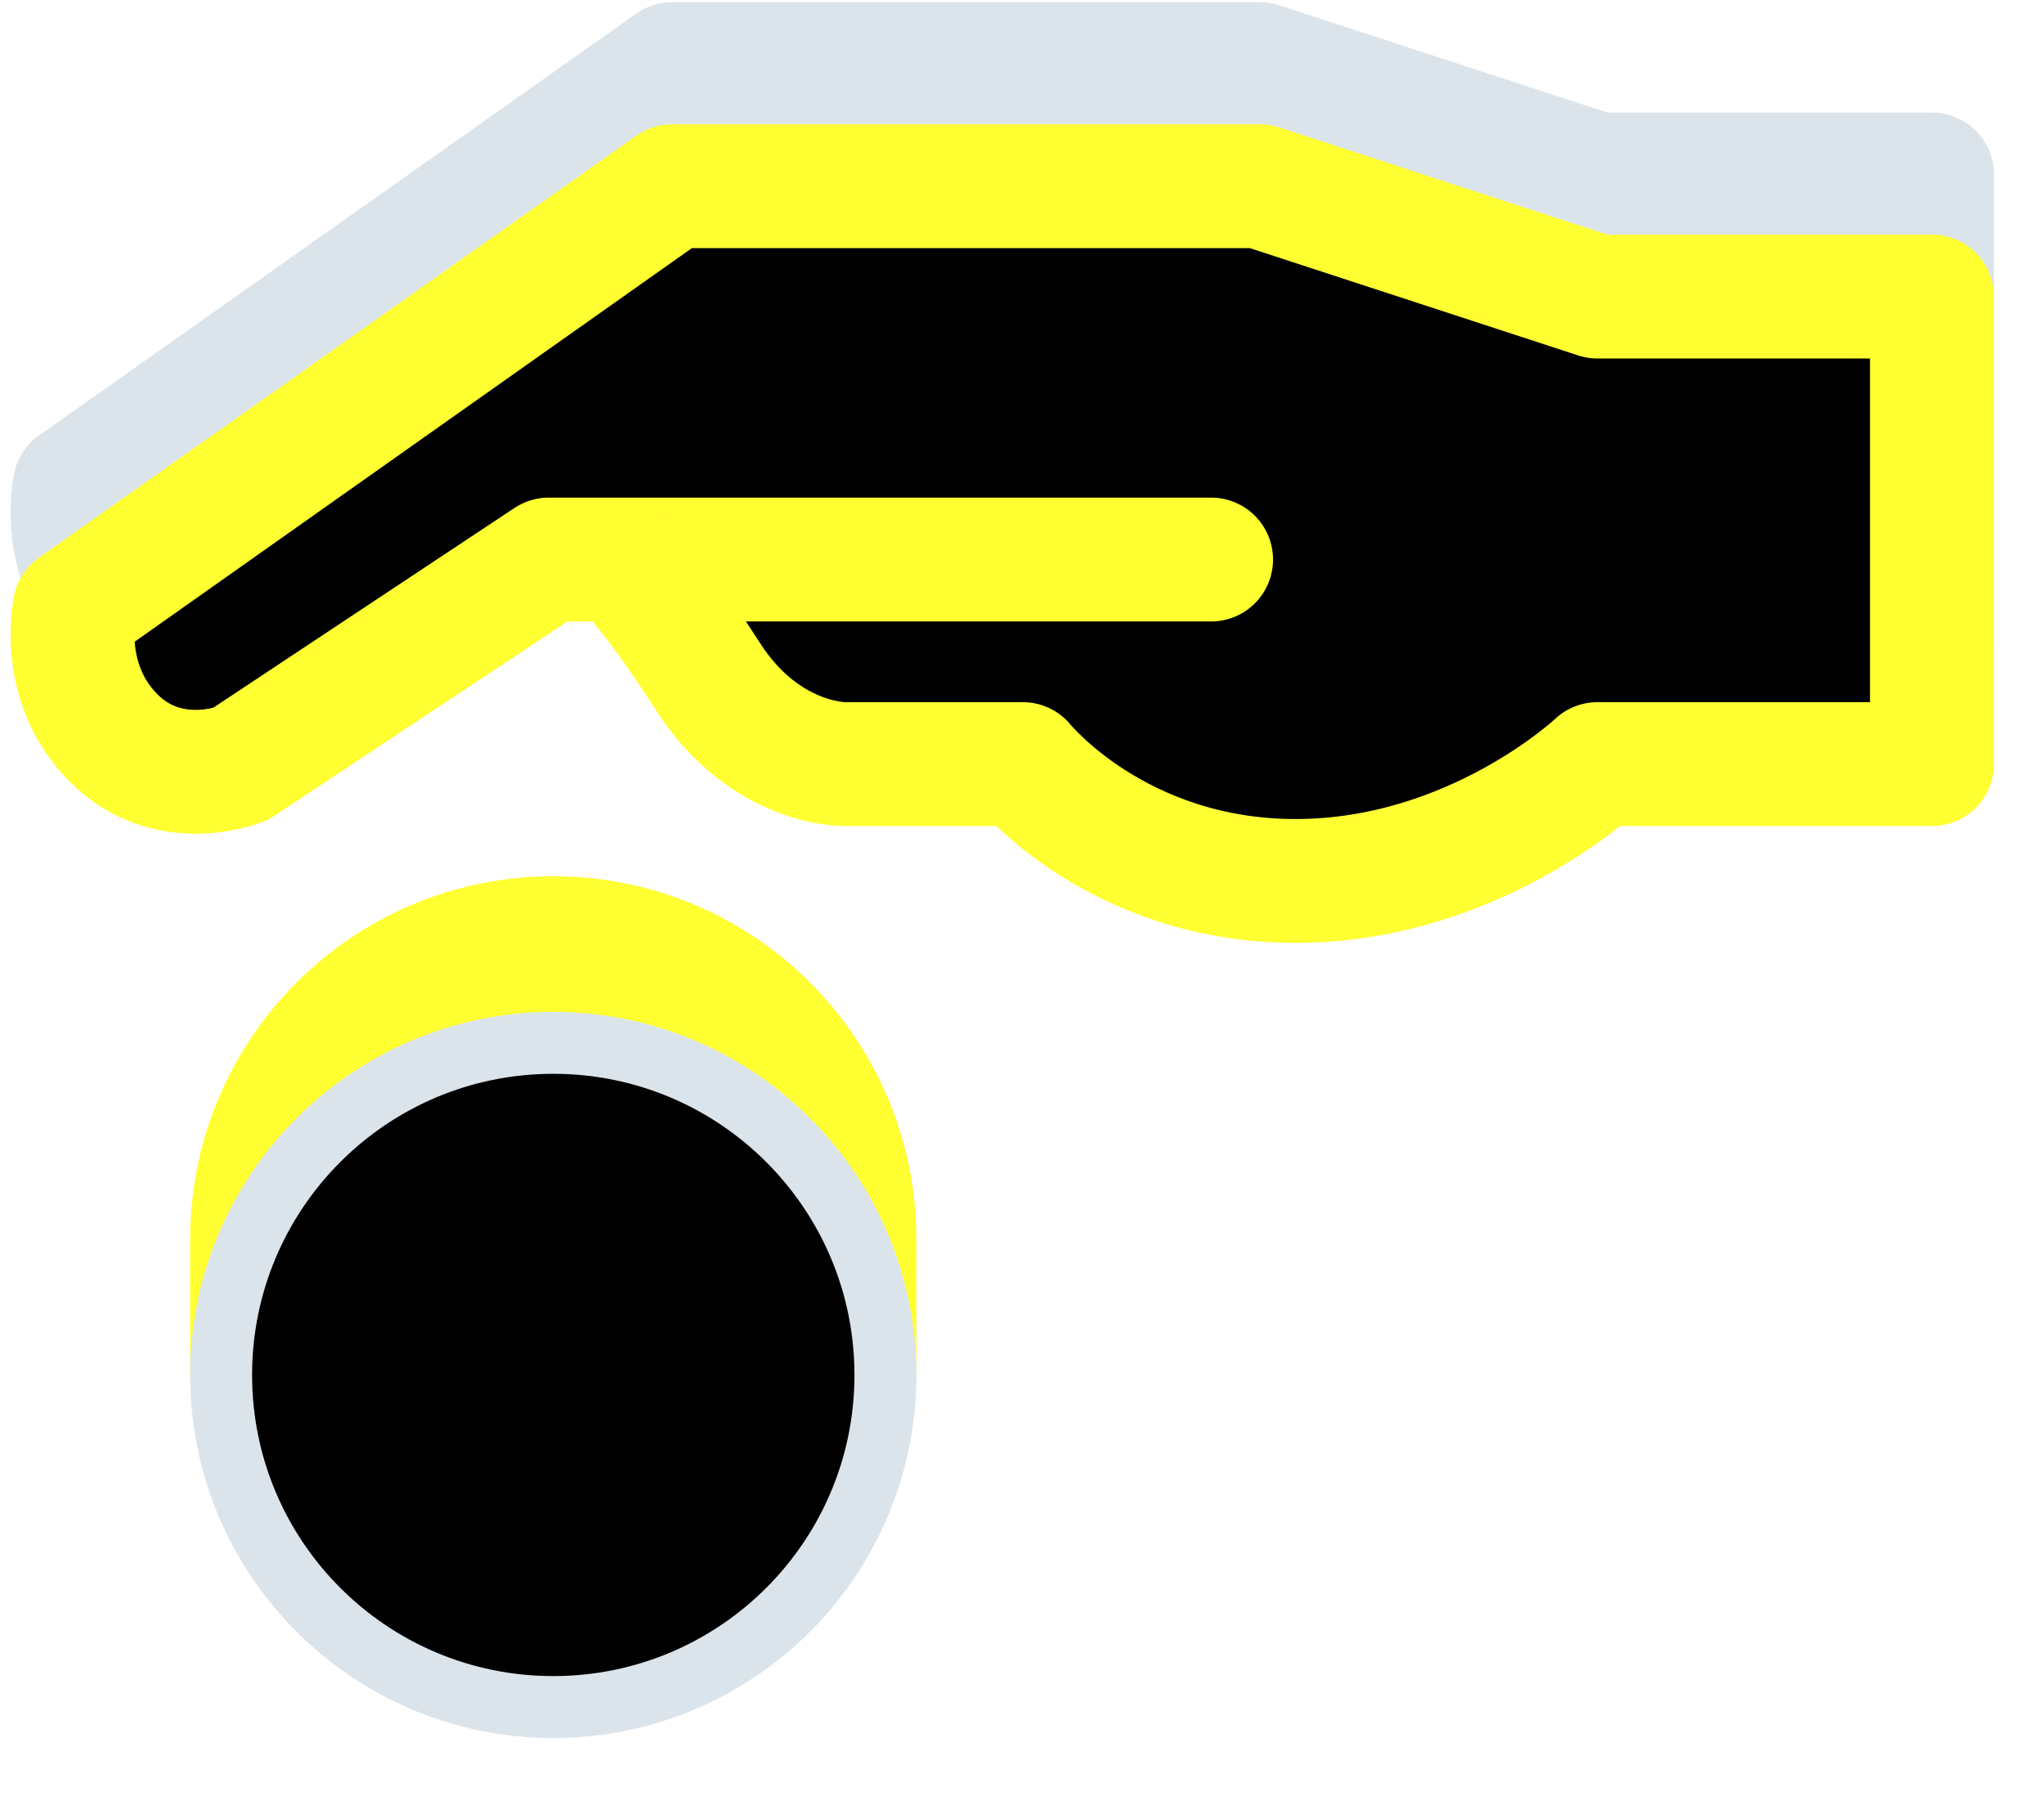
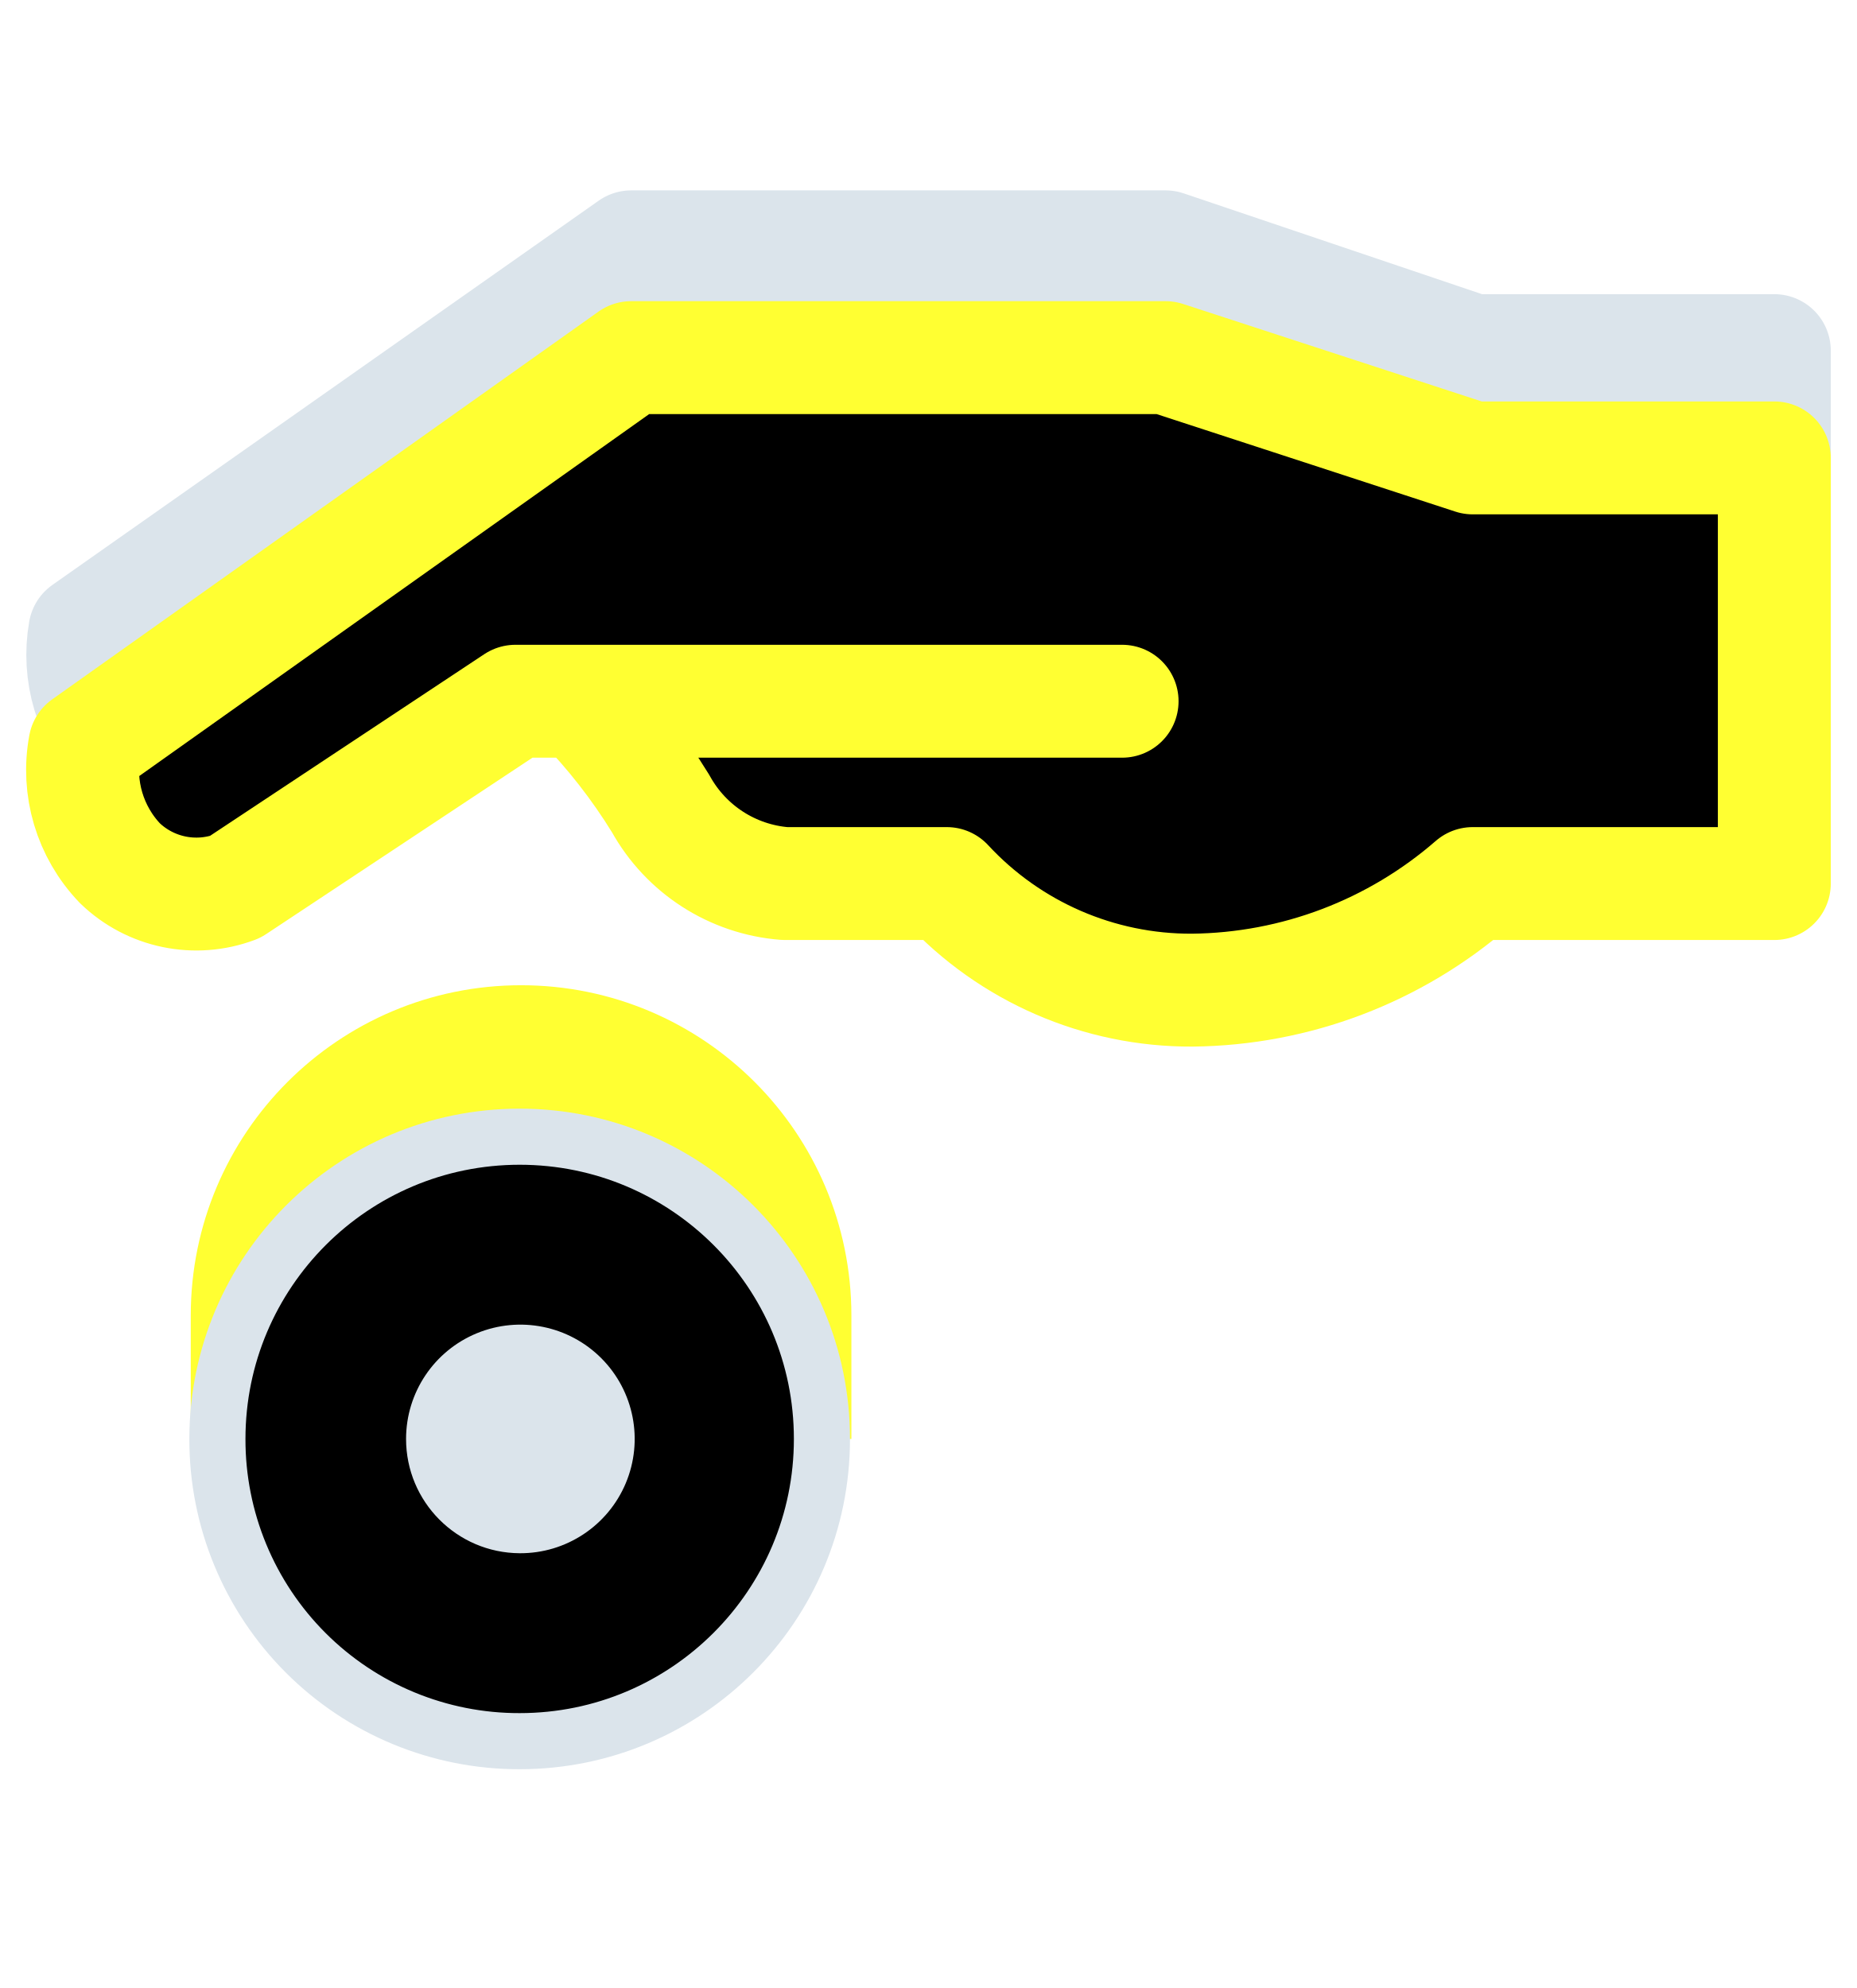
- <svg xmlns="http://www.w3.org/2000/svg" width="33" height="29" viewBox="0 0 33 29" fill="none">
-   <path d="M3.42 20.011C3.42 16.967 5.888 14.499 8.932 14.499C11.977 14.499 14.445 16.967 14.445 20.011L14.445 21.852L3.42 21.852L3.42 20.011Z" fill="#FFFF32" stroke="#FFFF32" stroke-width="0.7" />
-   <path d="M19.553 7.063L10.013 7.063M10.013 7.063L8.86 7.063L3.88 10.366C3.88 10.366 2.726 10.837 1.835 9.946C0.944 9.055 1.206 7.849 1.206 7.849L10.852 1.035L20.34 1.035L25.791 2.817L31.191 2.817L31.191 10.366C31.191 10.366 27.9 10.366 25.791 10.366C25.791 10.366 23.799 12.253 20.916 12.253C18.033 12.253 16.513 10.366 16.513 10.366L13.63 10.366C13.63 10.366 12.35 10.387 11.428 8.95C10.506 7.513 10.013 7.063 10.013 7.063Z" stroke="#DBE4EB" stroke-width="2" stroke-linecap="round" stroke-linejoin="round" />
-   <path d="M31.191 12.338L25.791 12.338C25.791 12.338 23.799 14.225 20.916 14.225C18.033 14.225 16.513 12.338 16.513 12.338L13.63 12.338C13.63 12.338 12.35 12.359 11.428 10.922C10.506 9.486 10.013 9.035 10.013 9.035L8.86 9.035L3.88 12.338C3.88 12.338 2.726 12.809 1.835 11.918C0.944 11.027 1.206 9.822 1.206 9.822L10.852 3.007L20.34 3.007L25.791 4.789L31.191 4.789L31.191 12.338Z" fill="black" />
-   <path d="M19.553 9.035L10.013 9.035M10.013 9.035L8.86 9.035L3.88 12.338C3.88 12.338 2.726 12.809 1.835 11.918C0.944 11.027 1.206 9.822 1.206 9.822L10.852 3.007L20.34 3.007L25.791 4.789L31.191 4.789L31.191 12.338C31.191 12.338 27.9 12.338 25.791 12.338C25.791 12.338 23.799 14.225 20.916 14.225C18.033 14.225 16.513 12.338 16.513 12.338L13.63 12.338C13.63 12.338 12.35 12.359 11.428 10.922C10.506 9.486 10.013 9.035 10.013 9.035Z" stroke="#FFFF32" stroke-width="2" stroke-linecap="round" stroke-linejoin="round" />
-   <path d="M3.57 22.202C3.57 19.24 5.971 16.839 8.932 16.839C11.894 16.839 14.295 19.24 14.295 22.202C14.295 25.164 11.894 27.564 8.932 27.564C5.971 27.564 3.57 25.164 3.57 22.202Z" fill="black" stroke="#DBE4EB" />
+ <svg xmlns="http://www.w3.org/2000/svg" id="Capa_1" data-name="Capa 1" viewBox="0 0 26.47 28.35">
+   <defs>
+     <style>.cls-1{fill:#ffff32;stroke-width:0.56px;}.cls-1,.cls-3{stroke:#ffff32;}.cls-2,.cls-3{fill:none;stroke-linecap:round;stroke-linejoin:round;stroke-width:1.61px;}.cls-2,.cls-4{stroke:#dbe4eb;}.cls-4{stroke-width:0.8px;}.cls-5{fill:#dbe4eb;}</style>
+   </defs>
+   <path class="cls-1" d="M3,18.76a4.43,4.43,0,0,1,8.86,0v1.48H3Z" />
+   <path class="cls-2" d="M16,8.36H8.28m0,0H7.35L3.35,11a1.58,1.58,0,0,1-1.64-.33A1.94,1.94,0,0,1,1.21,9L9,3.52h7.62L21,5H25.3V11H21A6.19,6.19,0,0,1,17,12.53,4.74,4.74,0,0,1,13.5,11H11.19A2.22,2.22,0,0,1,9.42,9.88,8.21,8.21,0,0,0,8.28,8.36Z" />
+   <path d="M25.3,12.6H21A6.19,6.19,0,0,1,17,14.12,4.74,4.74,0,0,1,13.5,12.6H11.19a2.22,2.22,0,0,1-1.77-1.14A8.29,8.29,0,0,0,8.28,10H7.35l-4,2.65a1.57,1.57,0,0,1-1.64-.34,1.92,1.92,0,0,1-.5-1.68L9,5.1h7.62L21,6.53H25.3Z" />
+   <path class="cls-3" d="M16,10H8.28m0,0H7.35l-4,2.65a1.57,1.57,0,0,1-1.64-.34,1.92,1.92,0,0,1-.5-1.68L9,5.1h7.62L21,6.53H25.3V12.6H21A6.19,6.19,0,0,1,17,14.12,4.74,4.74,0,0,1,13.5,12.6H11.19a2.22,2.22,0,0,1-1.77-1.14A8.29,8.29,0,0,0,8.28,10Z" />
+   <path class="cls-4" d="M3.1,20.52a4.31,4.31,0,1,1,4.31,4.31A4.3,4.3,0,0,1,3.1,20.52Z" />
+   <path class="cls-5" d="M5.79,20.52a1.63,1.63,0,1,1,1.62,1.63A1.63,1.63,0,0,1,5.79,20.52Z" />
</svg>
